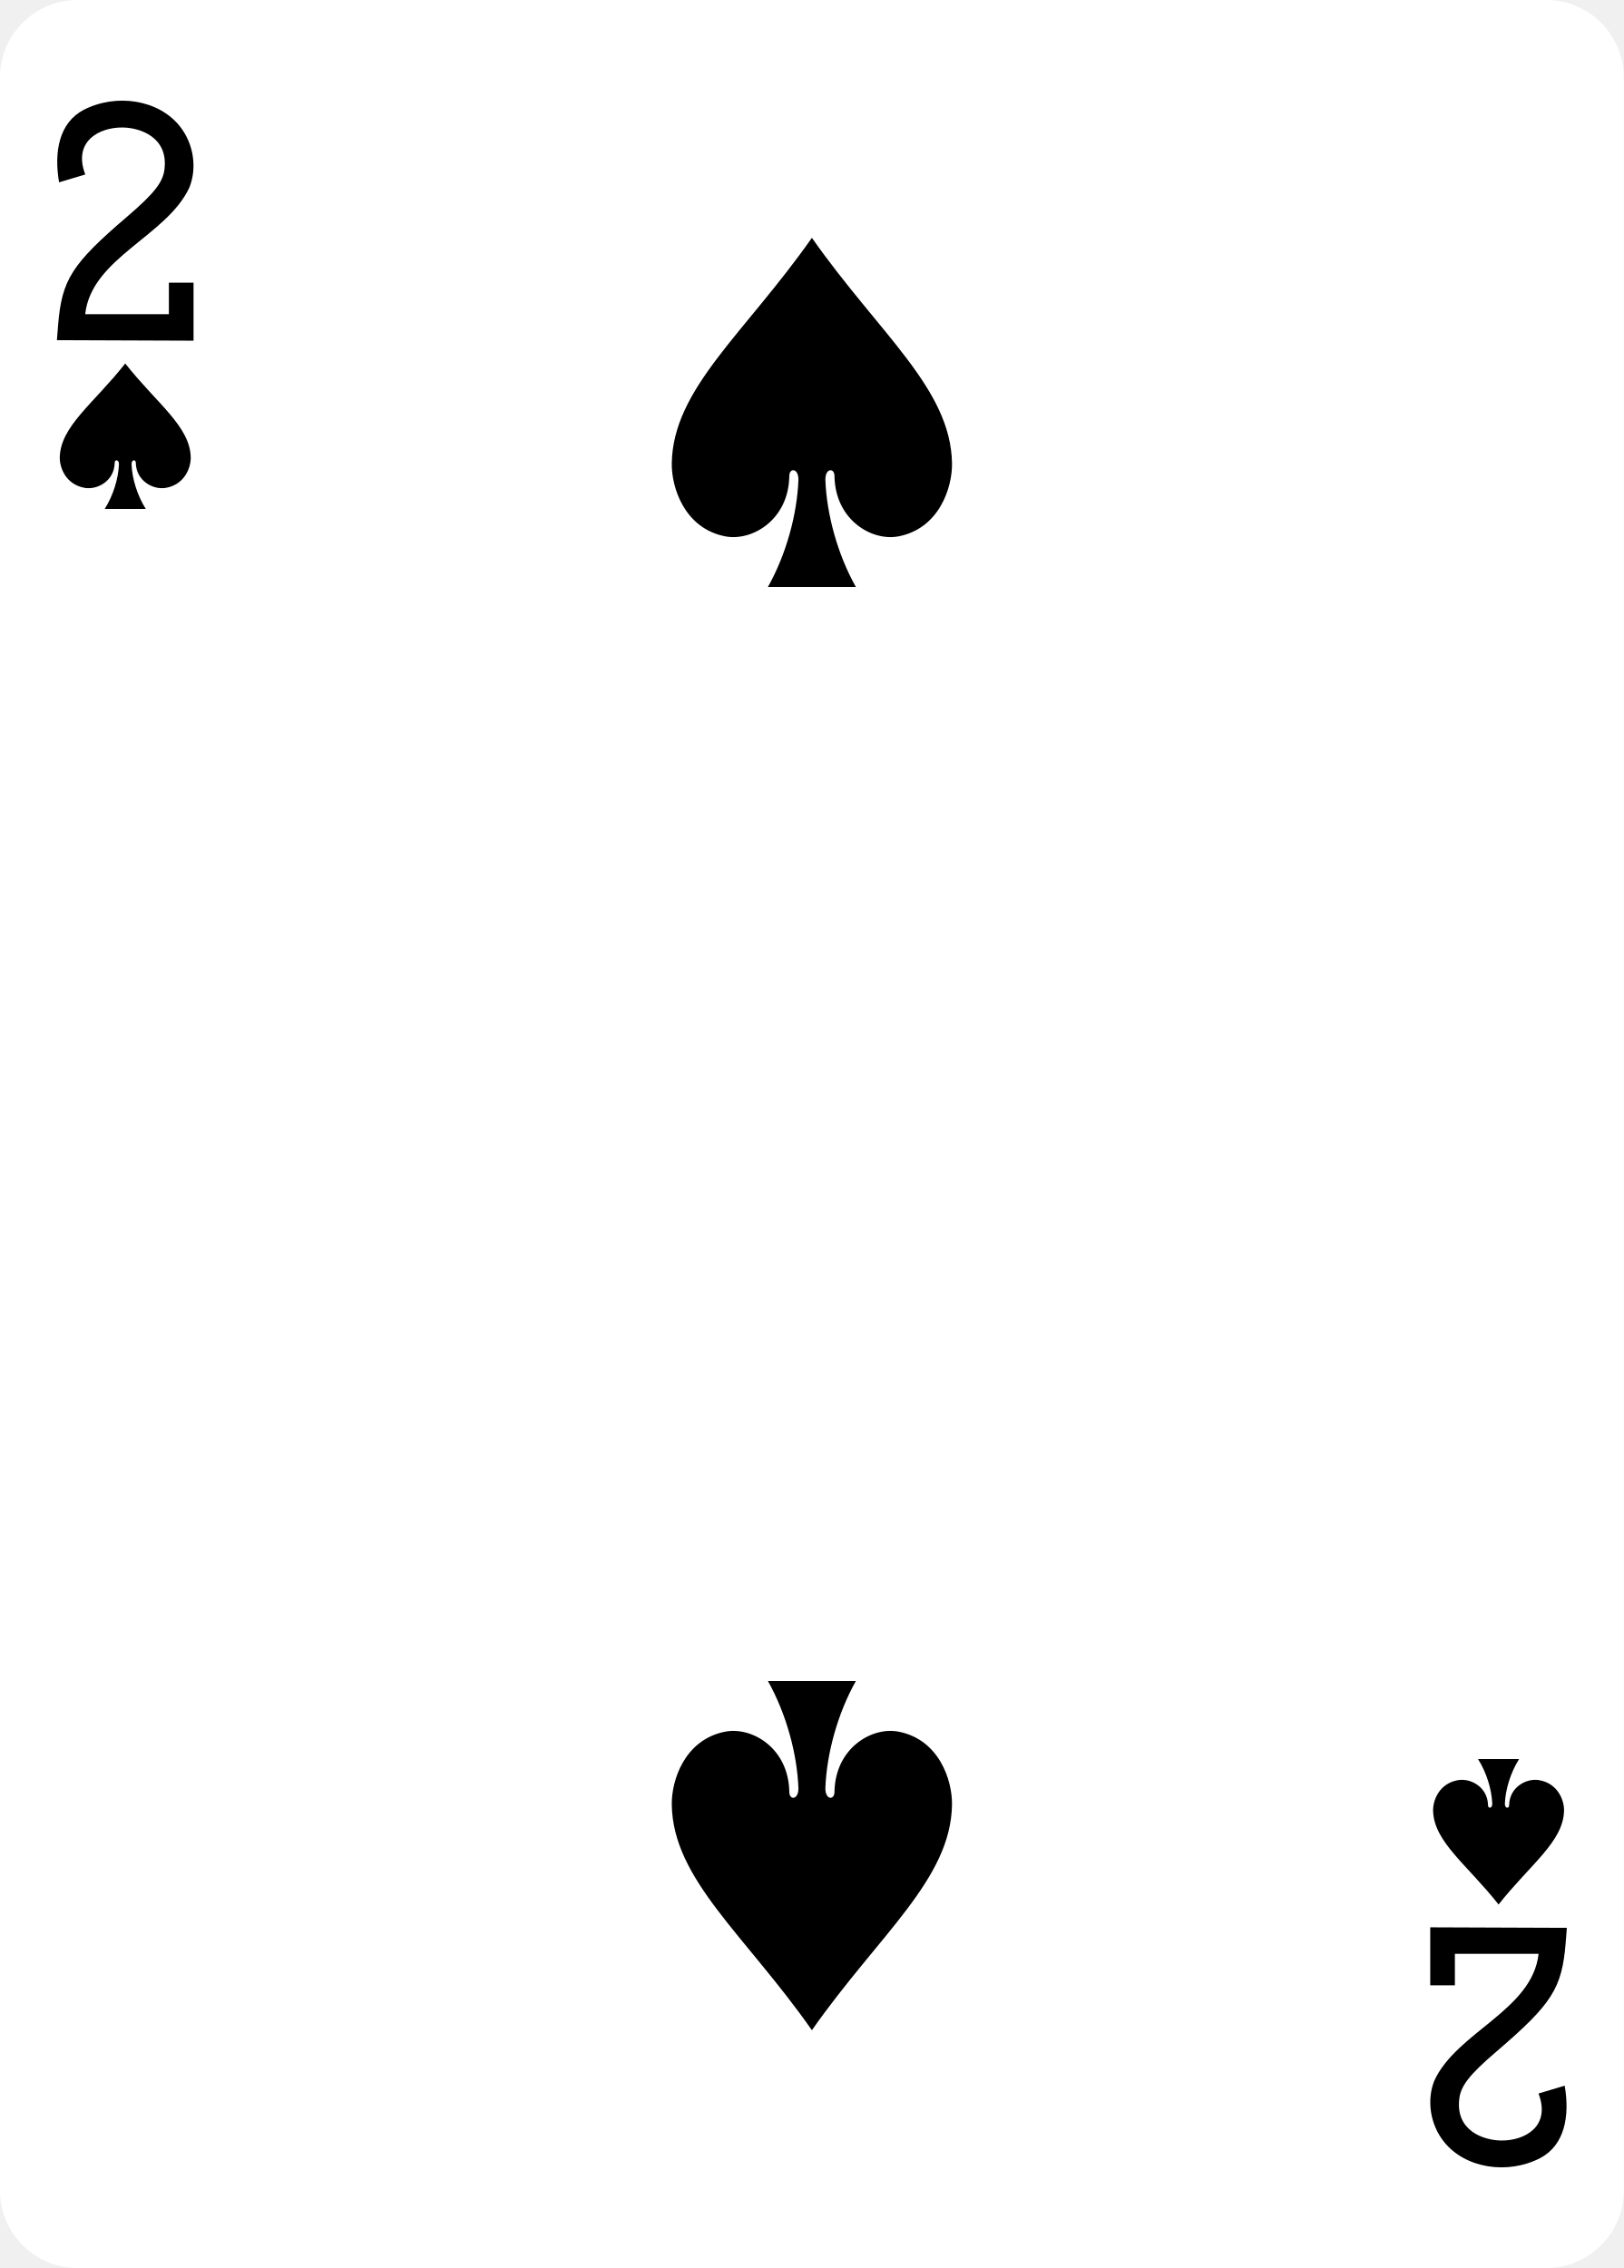
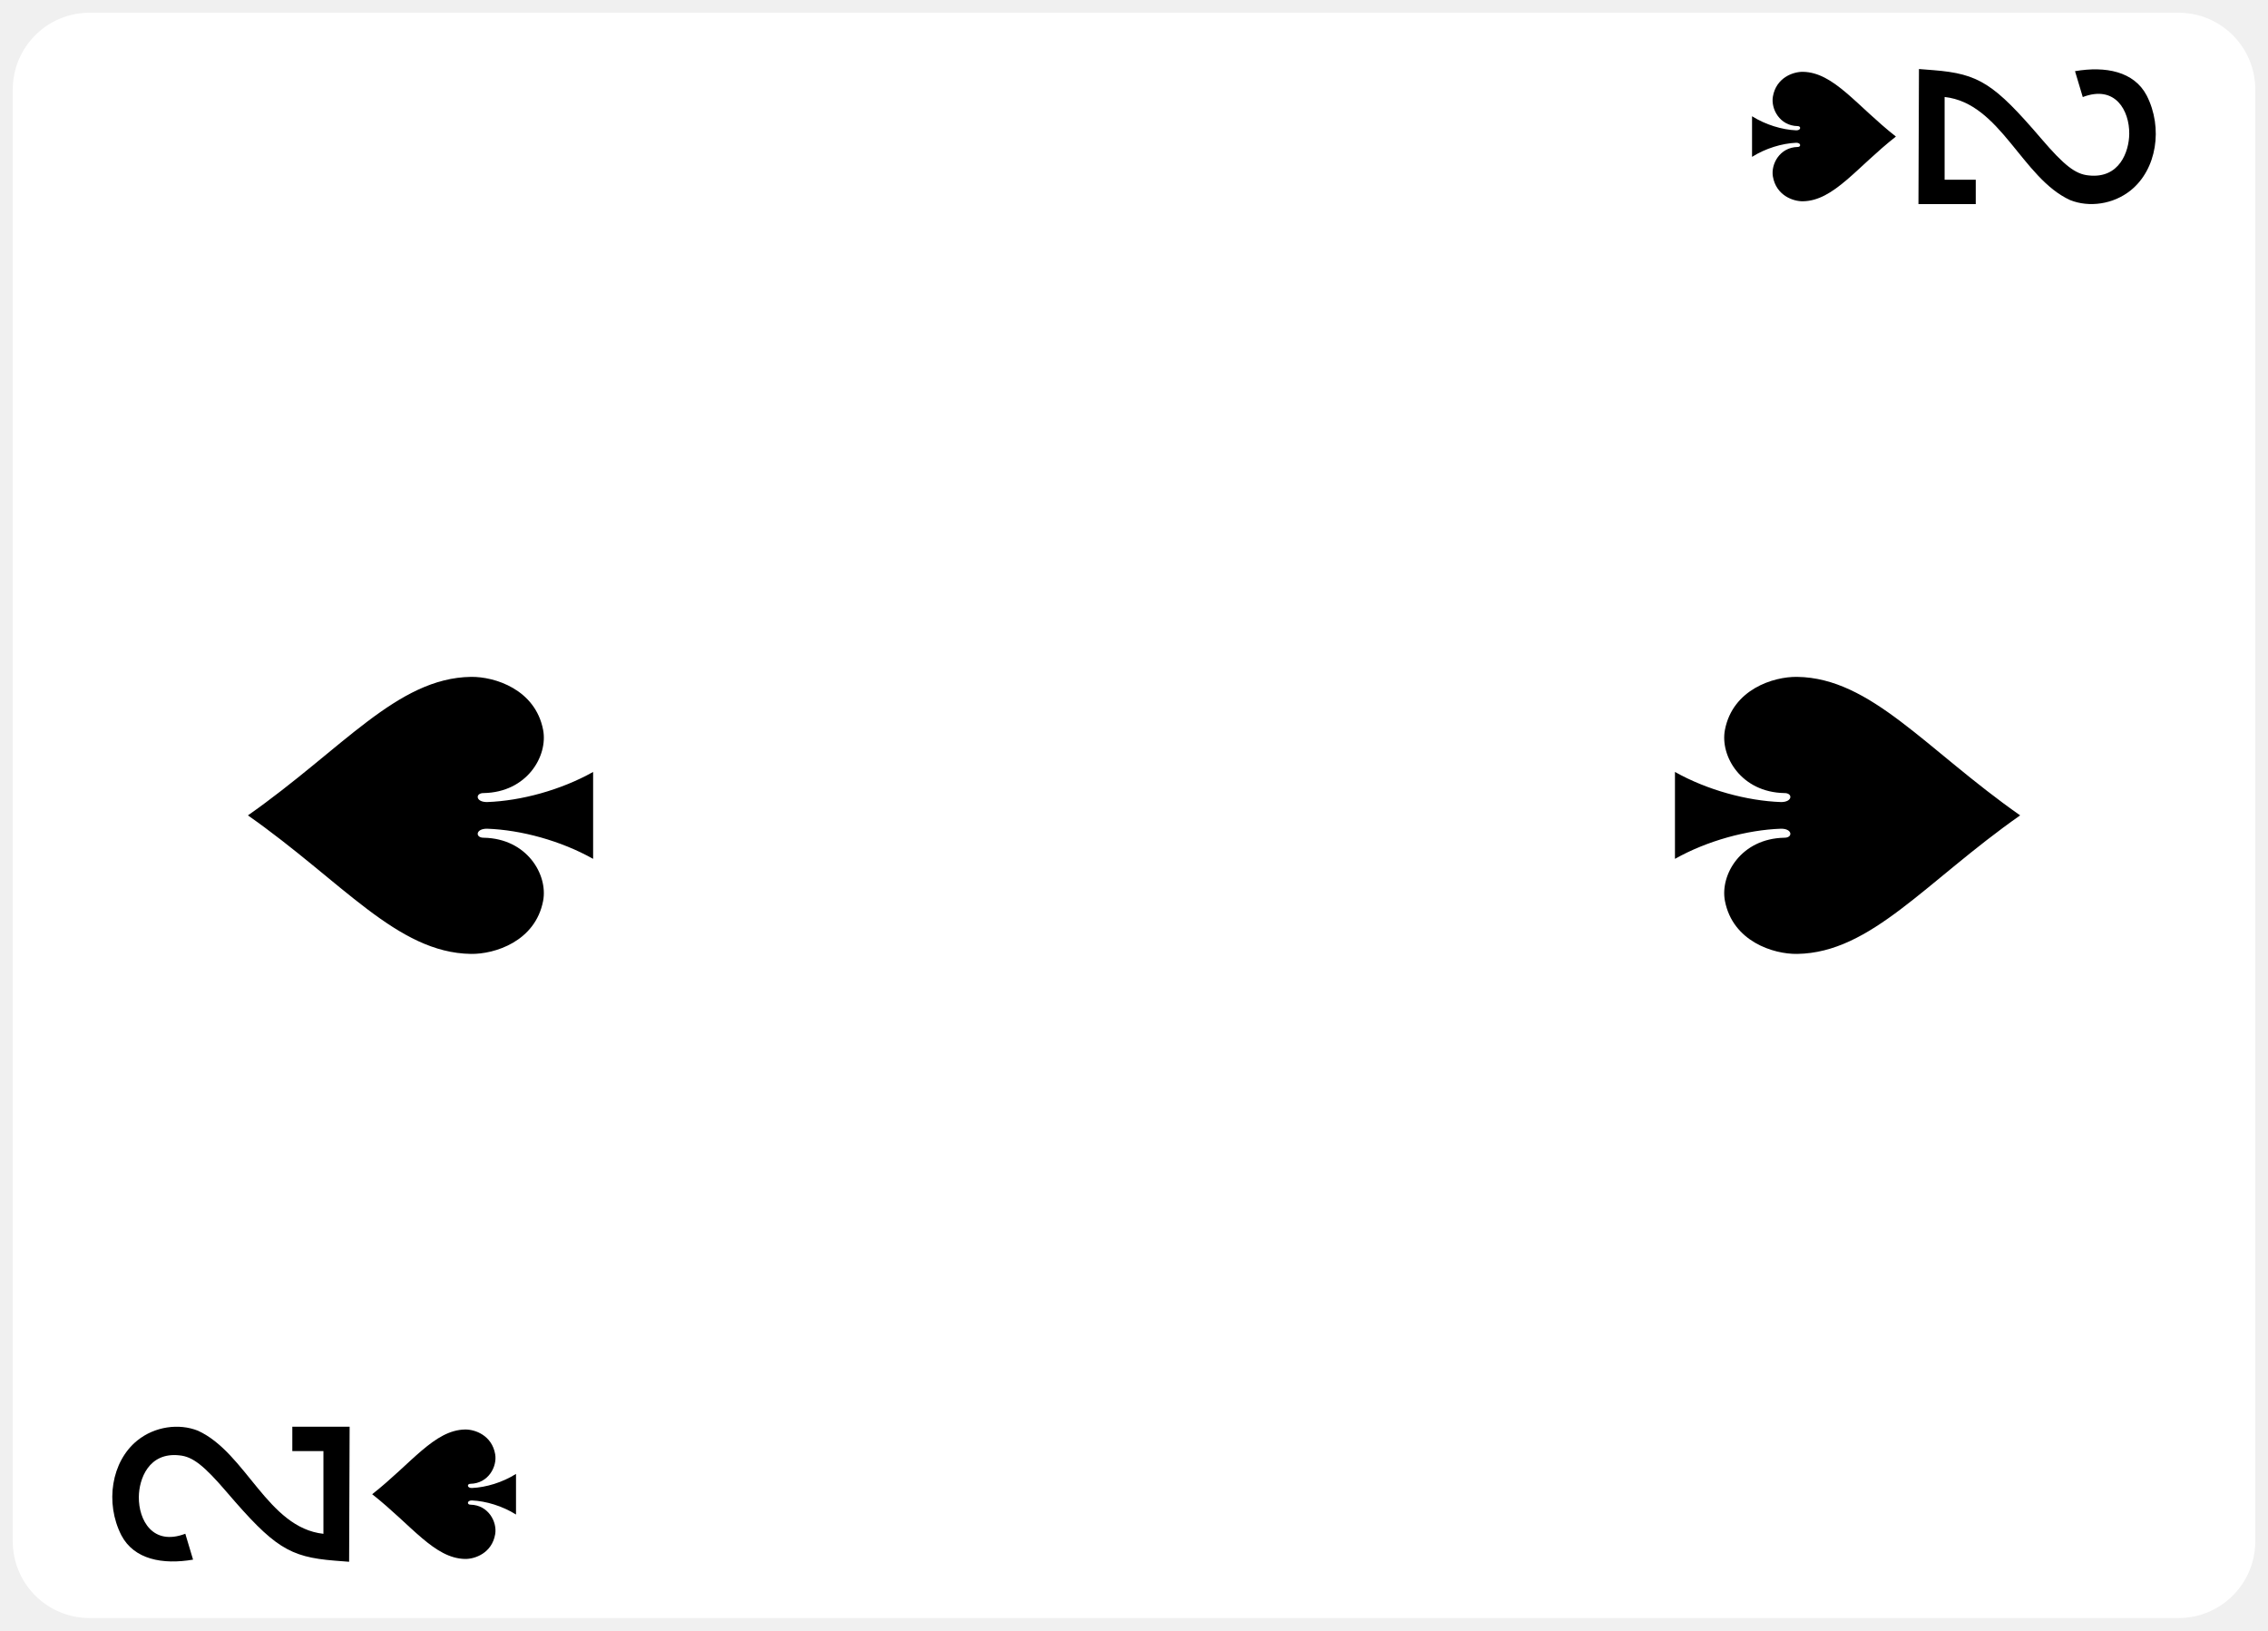
- <svg xmlns="http://www.w3.org/2000/svg" width="63mm" height="88mm" viewBox="0 0 238.111 332.599" version="1.1" id="svg8">
-   <defs id="defs2" />
-   <g id="layer1" transform="translate(1128.496,-718.043)">
-     <g transform="matrix(1.06667,0,0,1.06667,-1830.06,1220.88)" id="SPADE-2" style="display:inline">
-       <rect ry="10.664" rx="10.678" style="display:inline;opacity:1;fill:#ffffff;fill-opacity:1;stroke:none;stroke-width:1.001;stroke-miterlimit:4;stroke-dasharray:none;stroke-opacity:1" id="rect6716-2-0" width="223.228" height="311.811" x="657.714" y="-471.408" />
-       <path style="display:inline;opacity:1" id="path6748-4-0" d="m 674.931,-421.435 c -4.311,5.482 -8.923,8.637 -8.999,12.914 -0.026,1.385 0.814,3.739 3.444,4.189 1.706,0.291 4.056,-0.941 4.105,-3.443 -0.01,-0.498 0.591,-0.485 0.586,0.197 -0.08,1.974 -0.781,4.271 -1.958,6.142 1.882,0 3.764,0 5.647,0 -1.177,-1.87 -1.878,-4.168 -1.958,-6.142 -0.01,-0.683 0.593,-0.696 0.586,-0.197 0.049,2.502 2.398,3.734 4.105,3.443 2.63,-0.451 3.47,-2.805 3.444,-4.189 -0.077,-4.277 -4.689,-7.432 -8.999,-12.914 z" />
-       <path style="display:inline;opacity:1" id="path6752-9-1" d="m 863.726,-209.57 c -4.311,-5.482 -8.923,-8.637 -8.999,-12.914 -0.026,-1.385 0.814,-3.739 3.444,-4.189 1.706,-0.291 4.056,0.941 4.105,3.443 -0.01,0.498 0.591,0.485 0.586,-0.197 -0.08,-1.974 -0.781,-4.271 -1.958,-6.142 1.882,0 3.764,0 5.647,0 -1.177,1.87 -1.878,4.168 -1.958,6.142 -0.01,0.683 0.593,0.696 0.586,0.197 0.049,-2.502 2.398,-3.734 4.105,-3.443 2.63,0.451 3.47,2.805 3.444,4.189 -0.077,4.277 -4.689,7.432 -8.999,12.914 z" />
-       <path id="path6760-2-4" d="m 769.328,-438.713 c -9.226,13.157 -19.098,20.729 -19.262,30.993 -0.055,3.324 1.742,8.973 7.371,10.055 3.652,0.698 8.68,-2.257 8.785,-8.263 -0.016,-1.196 1.266,-1.164 1.254,0.474 -0.172,4.737 -1.671,10.252 -4.191,14.741 4.029,0 8.057,0 12.086,0 -2.52,-4.489 -4.019,-10.004 -4.191,-14.741 -0.012,-1.638 1.27,-1.669 1.254,-0.474 0.105,6.005 5.133,8.961 8.785,8.263 5.629,-1.081 7.426,-6.731 7.371,-10.055 -0.164,-10.265 -10.036,-17.836 -19.262,-30.993 z" style="display:inline;opacity:1" />
-       <path id="path6774-6-2" d="m 769.328,-192.292 c -9.226,-13.157 -19.098,-20.729 -19.262,-30.993 -0.055,-3.324 1.742,-8.973 7.371,-10.055 3.652,-0.698 8.68,2.257 8.785,8.263 -0.016,1.196 1.266,1.164 1.254,-0.474 -0.172,-4.737 -1.671,-10.252 -4.191,-14.741 4.029,0 8.057,0 12.086,0 -2.52,4.489 -4.019,10.004 -4.191,14.741 -0.012,1.638 1.27,1.669 1.254,0.474 0.105,-6.005 5.133,-8.961 8.785,-8.263 5.629,1.081 7.426,6.731 7.371,10.055 -0.164,10.265 -10.036,17.836 -19.262,30.993 z" style="display:inline;opacity:1" />
-       <path d="m 665.538,-424.641 0.161,-2.035 c 0.508,-6.288 1.859,-8.41 9.523,-14.974 3.721,-3.182 4.941,-4.752 5.112,-6.574 0.487,-4.296 -3.314,-5.638 -5.791,-5.657 -3.209,-0.029 -6.84,1.924 -5.107,6.462 l -3.601,1.078 c -0.724,-4.234 0.021,-8.205 3.39,-9.968 4.5,-2.298 10.27,-1.397 13.183,2.224 1.958,2.429 2.405,5.791 1.355,8.421 -3.069,6.72 -13.479,9.677 -14.338,17.453 h 11.506 v -4.329 h 3.39 v 7.97 l -18.784,-0.071 z m 0,0" id="path15-3-8-9" style="opacity:1" />
-       <path style="display:inline;opacity:1" d="m 873.116,-206.364 -0.161,2.035 c -0.508,6.288 -1.859,8.41 -9.523,14.974 -3.721,3.182 -4.941,4.752 -5.112,6.574 -0.487,4.296 3.314,5.638 5.791,5.657 3.209,0.029 6.84,-1.924 5.107,-6.462 l 3.601,-1.078 c 0.724,4.234 -0.021,8.205 -3.39,9.968 -4.5,2.298 -10.27,1.397 -13.183,-2.224 -1.958,-2.429 -2.405,-5.791 -1.355,-8.421 3.069,-6.72 13.479,-9.677 14.338,-17.453 h -11.506 v 4.329 h -3.39 v -7.97 l 18.784,0.071 z m 0,0" id="path15-3-5-1-4" />
-     </g>
+ <svg xmlns="http://www.w3.org/2000/svg" width="89" height="64" viewBox="0 0 89 64" fill="none">
+   <g clip-path="url(#clip0)">
+     <path d="M0.501 3.514L0.501 60.487C0.501 62.151 1.849 63.5 3.511 63.5L85.492 63.5C87.154 63.5 88.501 62.151 88.501 60.487V3.514C88.501 1.849 87.154 0.5 85.492 0.5L3.511 0.5C1.849 0.5 0.501 1.849 0.501 3.514Z" fill="white" />
+     <path d="M14.605 58.641C16.152 59.858 17.042 61.159 18.25 61.181C18.64 61.188 19.305 60.951 19.432 60.209C19.514 59.727 19.166 59.065 18.46 59.051C18.32 59.053 18.323 58.884 18.516 58.885C19.073 58.908 19.721 59.106 20.249 59.438C20.249 58.907 20.249 58.376 20.249 57.844C19.721 58.177 19.073 58.374 18.516 58.397C18.323 58.4 18.32 58.23 18.46 58.232C19.166 58.218 19.514 57.555 19.432 57.073C19.305 56.331 18.64 56.094 18.25 56.101C17.042 56.123 16.152 57.425 14.605 58.641V58.641Z" fill="black" />
+     <path d="M74.398 5.359C72.851 6.575 71.96 7.877 70.753 7.899C70.362 7.906 69.698 7.669 69.571 6.927C69.489 6.445 69.836 5.782 70.543 5.768C70.683 5.771 70.68 5.601 70.487 5.603C69.93 5.626 69.281 5.823 68.753 6.156C68.753 5.625 68.753 5.093 68.753 4.562C69.281 4.894 69.93 5.092 70.487 5.115C70.68 5.118 70.683 4.947 70.543 4.949C69.836 4.936 69.489 4.273 69.571 3.791C69.698 3.049 70.362 2.812 70.753 2.819C71.96 2.841 72.851 4.142 74.398 5.359V5.359Z" fill="black" />
+     <path d="M9.729 32C13.442 34.604 15.579 37.39 18.476 37.436C19.414 37.452 21.008 36.944 21.313 35.356C21.51 34.325 20.676 32.906 18.981 32.877C18.644 32.881 18.653 32.519 19.115 32.523C20.452 32.571 22.008 32.994 23.275 33.706C23.275 32.569 23.275 31.432 23.275 30.295C22.008 31.006 20.452 31.429 19.115 31.477C18.653 31.481 18.644 31.119 18.981 31.124C20.676 31.094 21.51 29.675 21.313 28.644C21.008 27.056 19.414 26.549 18.476 26.564C15.579 26.61 13.442 29.396 9.729 32V32Z" fill="black" />
+     <path d="M79.274 32C75.561 34.604 73.424 37.39 70.527 37.436C69.589 37.452 67.995 36.944 67.689 35.356C67.492 34.325 68.327 32.906 70.021 32.877C70.359 32.881 70.35 32.519 69.888 32.523C68.551 32.571 66.995 32.994 65.728 33.706C65.728 32.569 65.728 31.432 65.728 30.295C66.995 31.006 68.551 31.429 69.888 31.477C70.35 31.481 70.359 31.119 70.021 31.124C68.327 31.094 67.492 29.675 67.689 28.644C67.995 27.056 69.589 26.549 70.527 26.564C73.424 26.61 75.561 29.396 79.274 32V32Z" fill="black" />
+     <path d="M13.7 61.292L13.126 61.247C11.351 61.103 10.752 60.722 8.899 58.559C8.001 57.509 7.558 57.165 7.044 57.116C5.832 56.979 5.453 58.052 5.448 58.751C5.439 59.656 5.991 60.681 7.272 60.192L7.576 61.208C6.381 61.413 5.26 61.202 4.762 60.252C4.114 58.981 4.368 57.353 5.39 56.531C6.076 55.978 7.024 55.852 7.767 56.148C9.663 57.014 10.498 59.953 12.692 60.195V56.948H11.471V55.991H13.72L13.7 61.292H13.7Z" fill="black" />
+     <path d="M75.303 2.709L75.877 2.754C77.652 2.897 78.251 3.279 80.103 5.442C81.001 6.492 81.444 6.836 81.959 6.884C83.171 7.022 83.549 5.949 83.555 5.25C83.563 4.344 83.012 3.32 81.731 3.809L81.427 2.793C82.622 2.588 83.743 2.799 84.24 3.749C84.889 5.019 84.635 6.648 83.613 7.47C82.927 8.023 81.978 8.149 81.236 7.853C79.339 6.986 78.505 4.048 76.31 3.806V7.053H77.532V8.01H75.283L75.303 2.709H75.303Z" fill="black" />
  </g>
-   <g id="g862-0" transform="translate(-360.4086,151.914)">
-     <rect style="opacity:1;vector-effect:none;fill:#006614;fill-opacity:1;stroke:none;stroke-width:1.748;stroke-linecap:butt;stroke-linejoin:miter;stroke-miterlimit:4;stroke-dasharray:none;stroke-dashoffset:0;stroke-opacity:1" id="rect22845-2-8" width="1659.913" height="794.398" x="-356.473" y="-1029.682" rx="144.482" ry="124.682" />
-     <text id="text5630-0-9" y="-935.813" x="472.194" style="font-style:normal;font-variant:normal;font-weight:normal;font-stretch:normal;font-size:42.667px;line-height:125%;font-family:Carlito;-inkscape-font-specification:'Carlito, Normal';text-align:center;letter-spacing:0px;word-spacing:0px;writing-mode:lr-tb;text-anchor:middle;fill:#ffffff;fill-opacity:1;stroke:none;stroke-width:1.067px;stroke-linecap:butt;stroke-linejoin:miter;stroke-opacity:1" xml:space="preserve">
-       <tspan style="font-style:normal;font-variant:normal;font-weight:normal;font-stretch:normal;font-size:48px;line-height:125%;font-family:Carlito;-inkscape-font-specification:'Carlito, Normal';text-align:center;writing-mode:lr-tb;text-anchor:middle;fill:#ffffff;fill-opacity:1;stroke-width:1.067px" id="tspan4923-1" y="-935.813" x="472.194">Single Playing Card from:</tspan>
-       <tspan style="font-style:normal;font-variant:normal;font-weight:normal;font-stretch:normal;font-size:48px;line-height:125%;font-family:Carlito;-inkscape-font-specification:'Carlito, Normal';text-align:center;writing-mode:lr-tb;text-anchor:middle;fill:#ffffff;fill-opacity:1;stroke-width:1.067px" id="tspan5035-8" y="-875.813" x="472.194">Standard Edition - Color Set - Bordered </tspan>
-       <tspan y="-820.48" x="472.194" id="tspan12311-7" />
-       <tspan style="font-style:normal;font-variant:normal;font-weight:normal;font-stretch:normal;font-size:48px;line-height:125%;font-family:Carlito;-inkscape-font-specification:'Carlito, Normal';text-align:center;writing-mode:lr-tb;text-anchor:middle;fill:#ffaaaa;fill-opacity:1;stroke-width:1.067px" id="tspan4927-1" y="-762.48" x="472.194">Copyright 2011, 2020 - Chris Aguilar - conjurenation@gmail.com</tspan>
-       <tspan id="tspan12344-3" y="-707.147" x="472.194" />
-       <tspan style="font-style:normal;font-variant:normal;font-weight:normal;font-stretch:normal;font-size:48px;line-height:125%;font-family:Carlito;-inkscape-font-specification:'Carlito, Normal';text-align:center;writing-mode:lr-tb;text-anchor:middle;fill:#ffffff;fill-opacity:1;stroke-width:1.067px" id="tspan4931-2" y="-649.147" x="472.194">https://totalnonsense.com/open-source-vector-playing-cards/</tspan>
-       <tspan id="tspan4929-3" y="-593.813" x="472.194" />
-       <tspan style="font-style:normal;font-variant:normal;font-weight:normal;font-stretch:normal;font-size:48px;line-height:125%;font-family:Carlito;-inkscape-font-specification:'Carlito, Normal';text-align:center;writing-mode:lr-tb;text-anchor:middle;fill:#ffaaaa;fill-opacity:1;stroke-width:1.067px" id="tspan4919-5" y="-535.813" x="472.194">Licensed under:</tspan>
-       <tspan id="tspan1594-5-6" style="font-style:normal;font-variant:normal;font-weight:normal;font-stretch:normal;font-size:48px;line-height:125%;font-family:Carlito;-inkscape-font-specification:'Carlito, Normal';text-align:center;writing-mode:lr-tb;text-anchor:middle;fill:#ffaaaa;fill-opacity:1;stroke-width:1.067px" y="-475.813" x="472.194">LGPL 3.0</tspan>
-       <tspan style="font-style:normal;font-variant:normal;font-weight:normal;font-stretch:normal;font-size:48px;line-height:125%;font-family:Carlito;-inkscape-font-specification:'Carlito, Normal';text-align:center;writing-mode:lr-tb;text-anchor:middle;fill:#ffaaaa;fill-opacity:1;stroke-width:1.067px" y="-415.813" x="472.194" id="tspan12253-3-1">https://www.gnu.org/licenses/lgpl-3.0.html</tspan>
-       <tspan id="tspan5031-6" y="-360.48" x="472.194" />
-       <tspan style="font-style:normal;font-variant:normal;font-weight:normal;font-stretch:normal;font-size:48px;line-height:125%;font-family:Carlito;-inkscape-font-specification:'Carlito, Normal';text-align:center;writing-mode:lr-tb;text-anchor:middle;fill:#ffffff;fill-opacity:1;stroke-width:1.067px" id="tspan5033-1" y="-302.48" x="472.194">Each Card Measures (63mm x 88mm)</tspan>
-       <tspan id="tspan5634-6-0" y="-247.147" x="472.194" />
-     </text>
-   </g>
+   <defs>
+     <clipPath id="clip0">
+       <rect width="63" height="88" fill="white" transform="translate(0.501221 63.5002) rotate(-90)" />
+     </clipPath>
+   </defs>
</svg>
